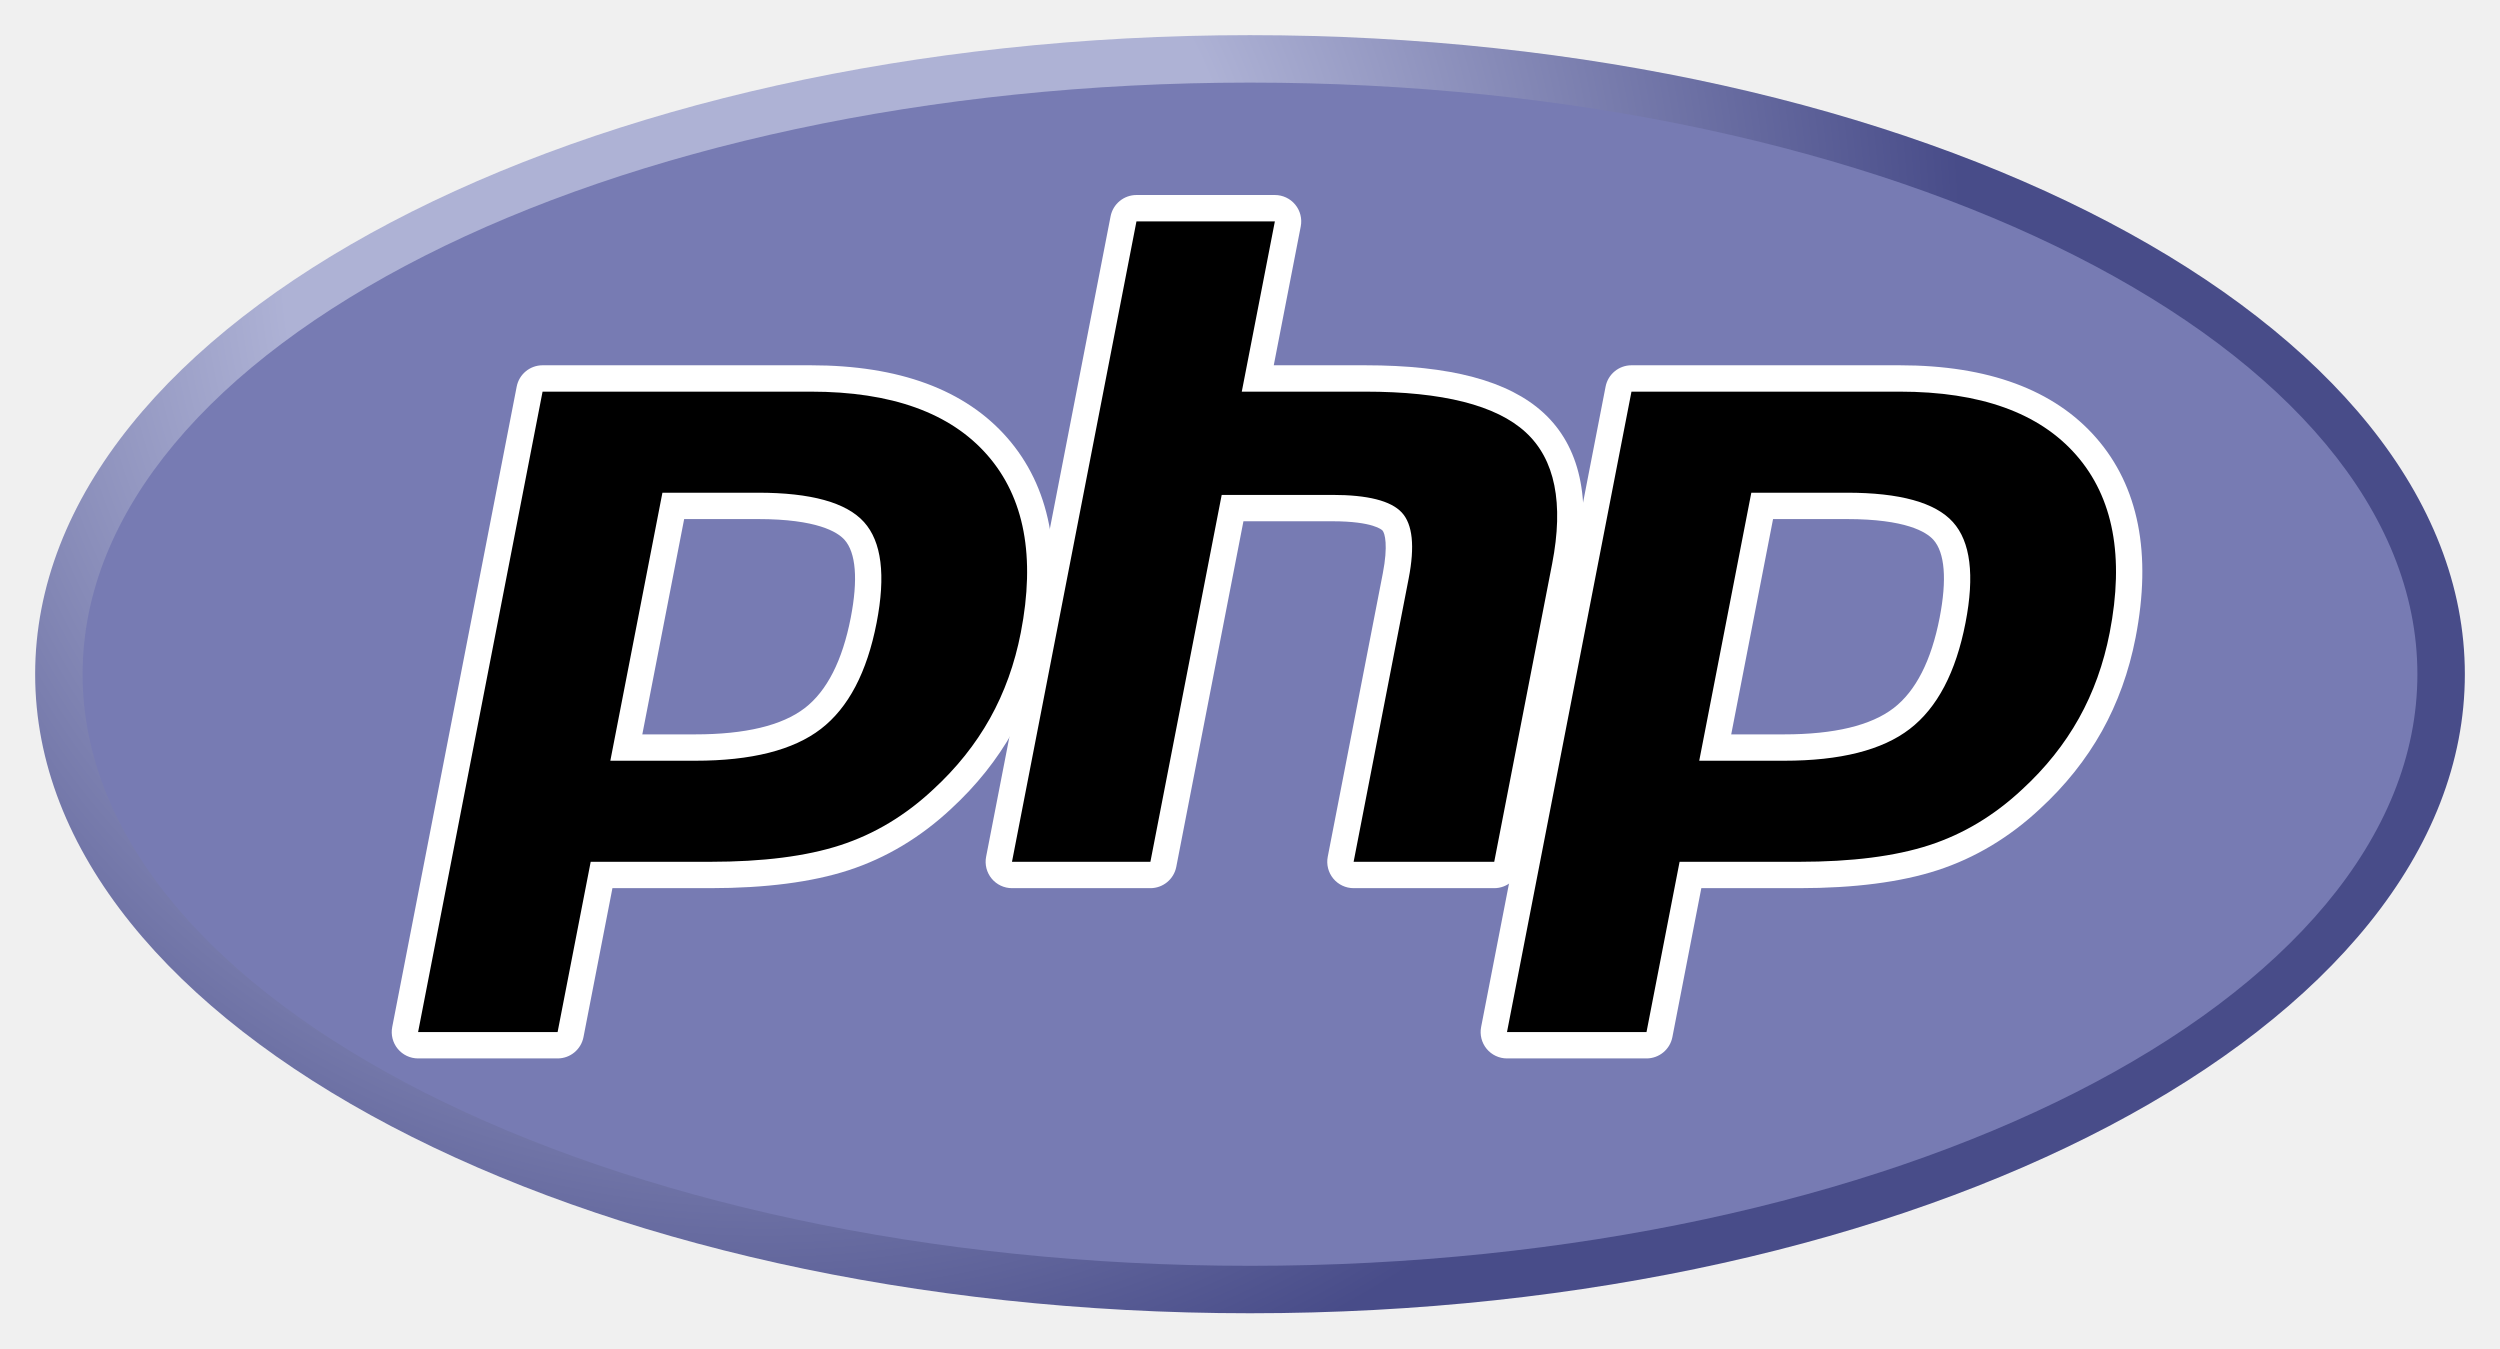
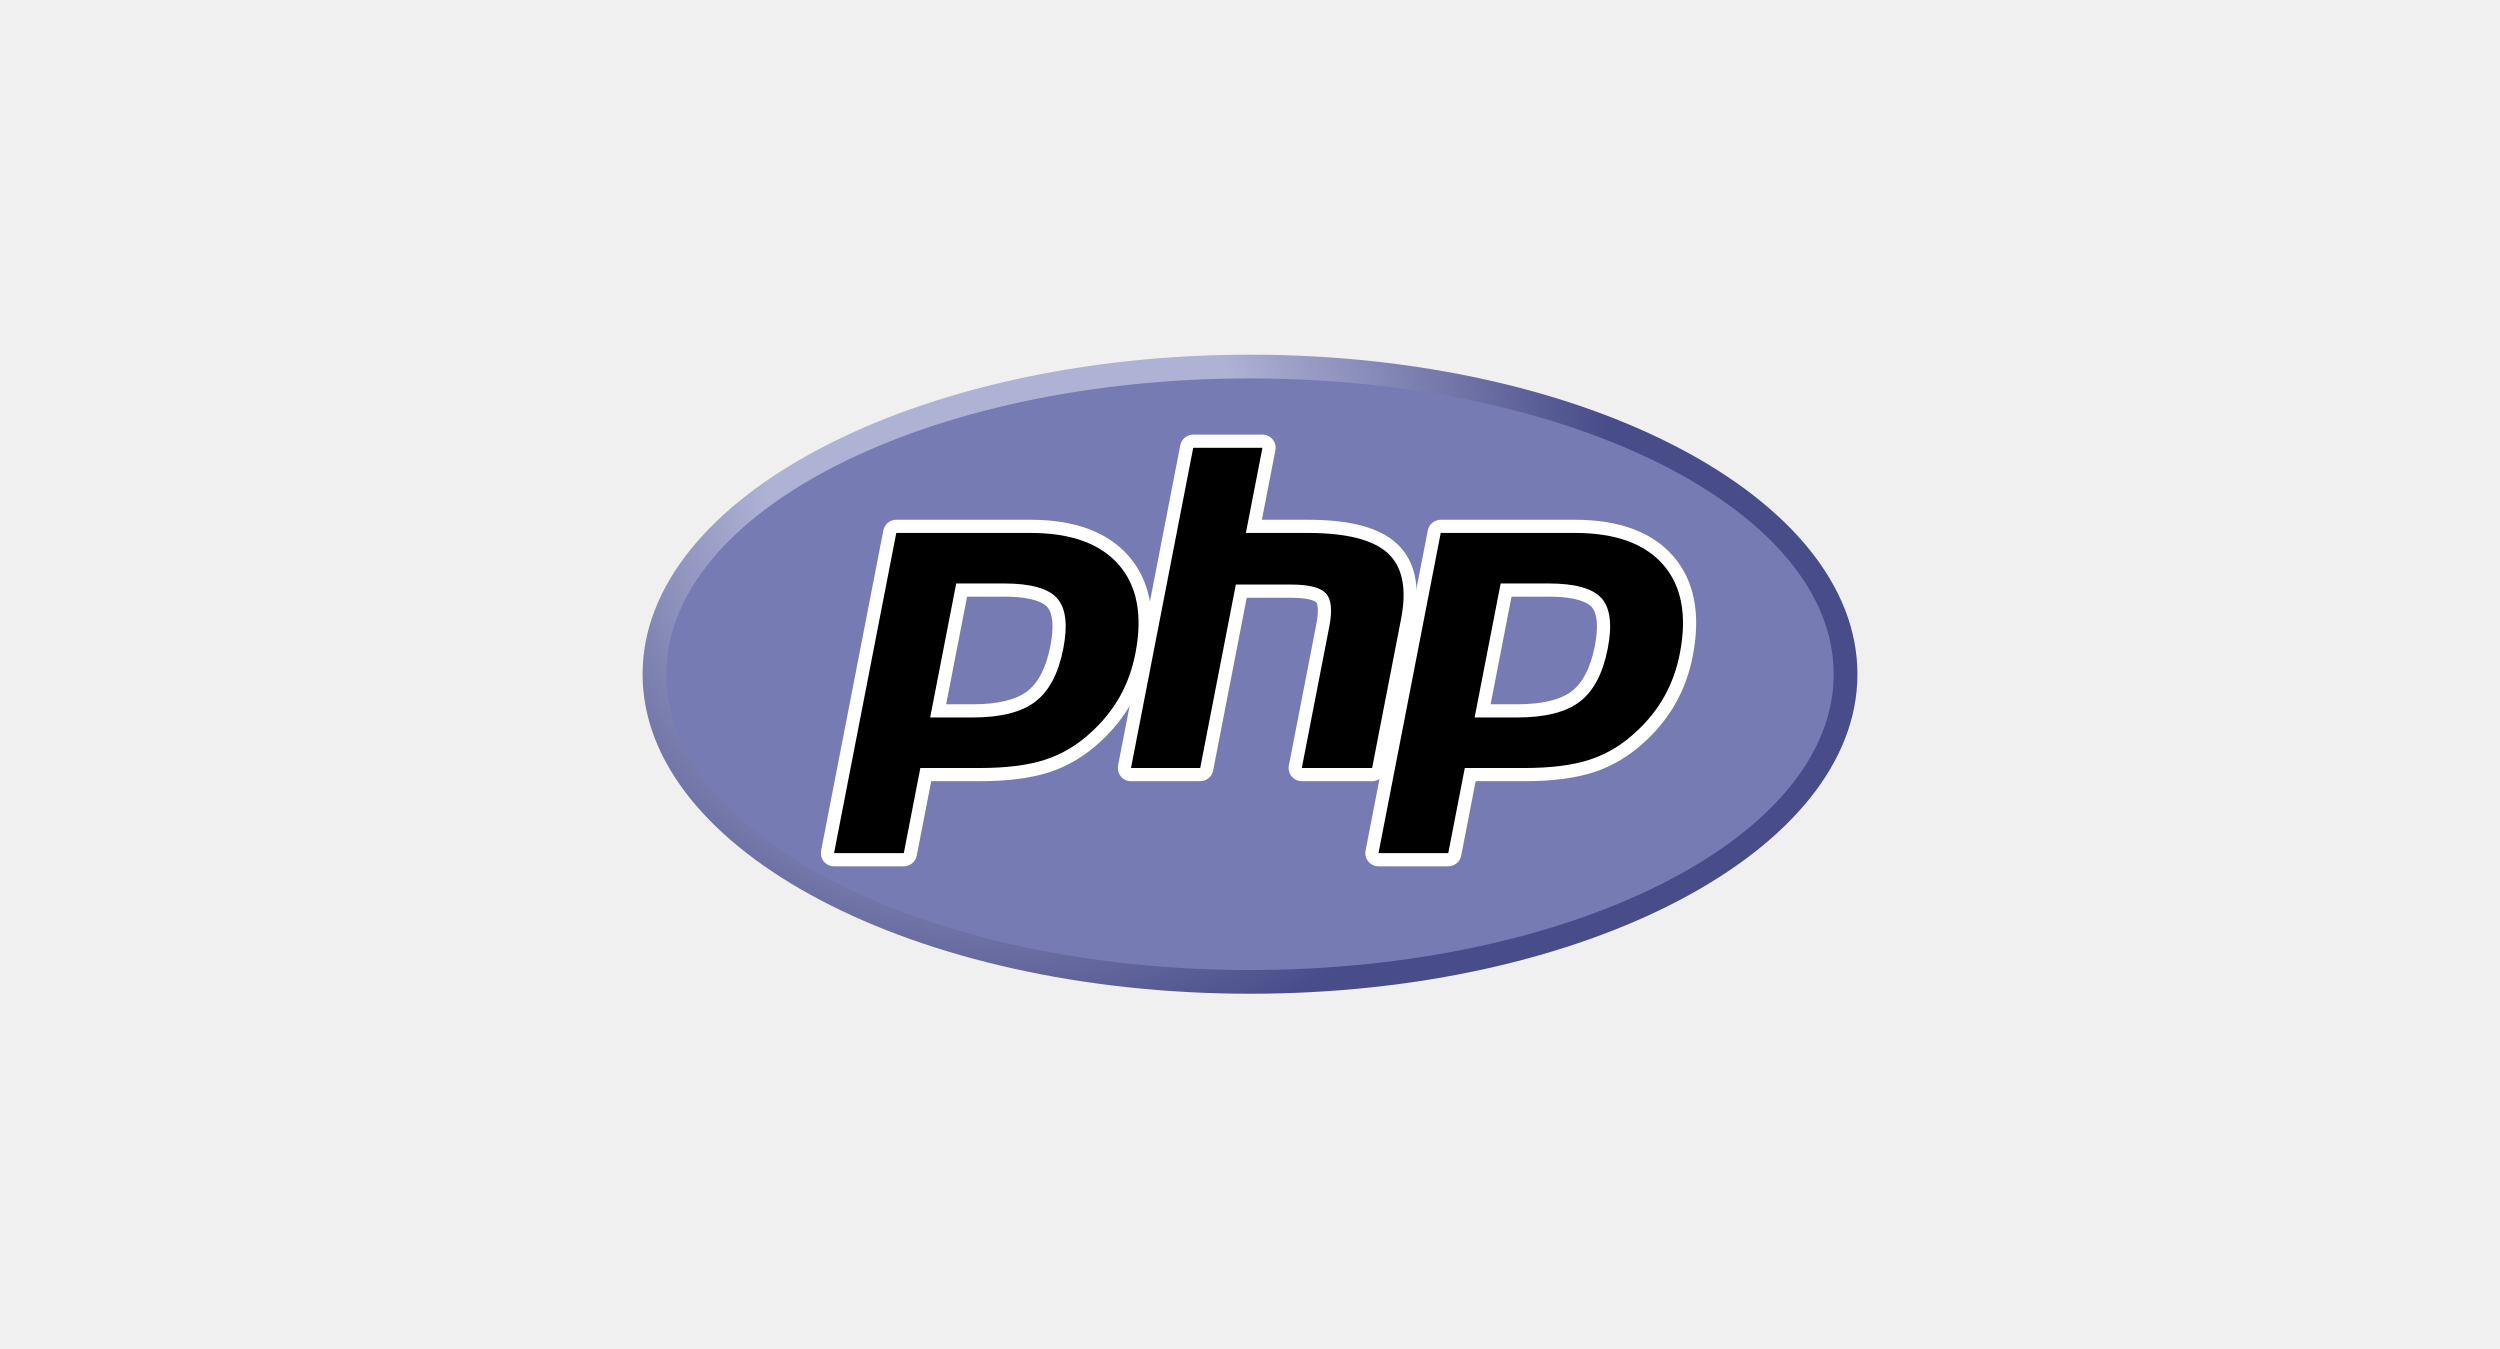
- <svg xmlns="http://www.w3.org/2000/svg" height="383.598" id="svg3430" version="1.1" viewBox="0 0 711.201 383.598" width="711.201" xml:space="preserve">
+ <svg xmlns="http://www.w3.org/2000/svg" version="1.1" viewBox="-355.6 -191.8 1422.40 767.195" xml:space="preserve">
  <defs id="defs3434">
    <clipPath clipPathUnits="userSpaceOnUse" id="clipPath3444">
      <path d="M 11.52,162 C 11.52,81.677 135.307,16.561 288,16.561 l 0,0 c 152.693,0 276.481,65.116 276.481,145.439 l 0,0 c 0,80.322 -123.788,145.439 -276.481,145.439 l 0,0 C 135.307,307.439 11.52,242.322 11.52,162" id="path3446" />
    </clipPath>
    <radialGradient cx="0" cy="0" fx="0" fy="0" gradientTransform="matrix(363.0579,0,0,-363.0579,177.52,256.3071)" gradientUnits="userSpaceOnUse" id="radialGradient3452" r="1" spreadMethod="pad">
      <stop id="stop3454" offset="0" style="stop-opacity:1;stop-color:#aeb2d5" />
      <stop id="stop3456" offset="0.3" style="stop-opacity:1;stop-color:#aeb2d5" />
      <stop id="stop3458" offset="0.75" style="stop-opacity:1;stop-color:#484c89" />
      <stop id="stop3460" offset="1" style="stop-opacity:1;stop-color:#484c89" />
    </radialGradient>
    <clipPath clipPathUnits="userSpaceOnUse" id="clipPath3468">
      <path d="M 0,324 576,324 576,0 0,0 0,324 Z" id="path3470" />
    </clipPath>
    <clipPath clipPathUnits="userSpaceOnUse" id="clipPath3480">
      <path d="M 0,324 576,324 576,0 0,0 0,324 Z" id="path3482" />
    </clipPath>
  </defs>
  <g id="g3438" transform="matrix(1.25,0,0,-1.25,-4.4,394.2987)">
    <g id="g3440">
      <g clip-path="url(#clipPath3444)" id="g3442">
        <g id="g3448">
          <g id="g3450">
            <path d="M 11.52,162 C 11.52,81.677 135.307,16.561 288,16.561 l 0,0 c 152.693,0 276.481,65.116 276.481,145.439 l 0,0 c 0,80.322 -123.788,145.439 -276.481,145.439 l 0,0 C 135.307,307.439 11.52,242.322 11.52,162" id="path3462" style="fill:url(#radialGradient3452);stroke:none" />
          </g>
        </g>
      </g>
    </g>
    <g id="g3464">
      <g clip-path="url(#clipPath3468)" id="g3466">
        <g id="g3472" transform="translate(288,27.3594)">
          <path d="M 0,0 C 146.729,0 265.68,60.281 265.68,134.641 265.68,209 146.729,269.282 0,269.282 -146.729,269.282 -265.68,209 -265.68,134.641 -265.68,60.281 -146.729,0 0,0" id="path3474" style="fill:#777bb3;fill-opacity:1;fill-rule:nonzero;stroke:none" />
        </g>
      </g>
    </g>
    <g id="g3476">
      <g clip-path="url(#clipPath3480)" id="g3478">
        <g id="g3484" transform="translate(161.7344,145.3066)">
          <path d="m 0,0 c 12.065,0 21.072,2.225 26.771,6.611 5.638,4.341 9.532,11.862 11.573,22.353 1.903,9.806 1.178,16.653 -2.154,20.348 C 32.783,53.086 25.417,55 14.297,55 L -4.984,55 -15.673,0 0,0 Z m -63.063,-67.75 c -0.895,0 -1.745,0.4 -2.314,1.092 -0.57,0.691 -0.801,1.601 -0.63,2.48 L -37.679,81.573 C -37.405,82.982 -36.17,84 -34.734,84 L 26.32,84 C 45.508,84 59.79,78.79 68.767,68.513 77.792,58.182 80.579,43.741 77.05,25.592 75.614,18.198 73.144,11.331 69.709,5.183 66.27,-0.972 61.725,-6.667 56.198,-11.747 49.582,-17.939 42.094,-22.429 33.962,-25.071 25.959,-27.678 15.681,-29 3.414,-29 l -24.722,0 -7.06,-36.322 c -0.274,-1.41 -1.508,-2.428 -2.944,-2.428 l -31.751,0 z" id="path3486" style="fill:#000000;fill-opacity:1;fill-rule:nonzero;stroke:none" />
        </g>
        <g id="g3488" transform="translate(159.2236,197.3071)">
          <path d="m 0,0 16.808,0 c 13.421,0 18.083,-2.945 19.667,-4.7 2.628,-2.914 3.124,-9.058 1.435,-17.767 C 36.012,-32.217 32.494,-39.13 27.452,-43.012 22.29,-46.986 13.898,-49 2.511,-49 L -9.523,-49 0,0 Z m 28.831,35 -61.055,0 c -2.872,0 -5.341,-2.036 -5.889,-4.855 l -28.328,-145.751 c -0.342,-1.759 0.12,-3.578 1.259,-4.961 1.14,-1.383 2.838,-2.183 4.63,-2.183 l 31.75,0 c 2.873,0 5.342,2.036 5.89,4.855 l 6.588,33.895 22.249,0 c 12.582,0 23.174,1.372 31.479,4.077 8.541,2.775 16.399,7.48 23.354,13.984 5.752,5.292 10.49,11.232 14.08,17.657 3.591,6.427 6.171,13.594 7.668,21.302 3.715,19.104 0.697,34.402 -8.969,45.466 C 63.965,29.444 48.923,35 28.831,35 m -45.633,-90 19.313,0 c 12.801,0 22.336,2.411 28.601,7.234 6.266,4.824 10.492,12.875 12.688,24.157 2.101,10.832 1.144,18.476 -2.871,22.929 C 36.909,3.773 28.87,6 16.808,6 L -4.946,6 -16.802,-55 M 28.831,29 C 47.198,29 60.597,24.18 69.019,14.539 77.44,4.898 79.976,-8.559 76.616,-25.836 75.233,-32.953 72.894,-39.46 69.601,-45.355 66.304,-51.254 61.999,-56.648 56.679,-61.539 50.339,-67.472 43.296,-71.7 35.546,-74.218 27.796,-76.743 17.925,-78 5.925,-78 l -27.196,0 -7.531,-38.75 -31.75,0 28.328,145.75 61.055,0" id="path3490" style="fill:#ffffff;fill-opacity:1;fill-rule:nonzero;stroke:none" />
        </g>
        <g id="g3492" transform="translate(311.583,116.3066)">
          <path d="m 0,0 c -0.896,0 -1.745,0.4 -2.314,1.092 -0.571,0.691 -0.802,1.6 -0.631,2.48 L 9.586,68.061 C 10.778,74.194 10.484,78.596 8.759,80.456 7.703,81.593 4.531,83.5 -4.848,83.5 L -27.55,83.5 -43.305,2.428 C -43.579,1.018 -44.814,0 -46.25,0 l -31.5,0 c -0.896,0 -1.745,0.4 -2.315,1.092 -0.57,0.691 -0.801,1.601 -0.63,2.48 l 28.328,145.751 c 0.274,1.409 1.509,2.427 2.945,2.427 l 31.5,0 c 0.896,0 1.745,-0.4 2.315,-1.091 0.57,-0.692 0.801,-1.601 0.63,-2.481 L -21.813,113 2.609,113 c 18.605,0 31.221,-3.28 38.569,-10.028 7.49,-6.884 9.827,-17.891 6.947,-32.719 L 34.945,2.428 C 34.671,1.018 33.437,0 32,0 L 0,0 Z" id="path3494" style="fill:#000000;fill-opacity:1;fill-rule:nonzero;stroke:none" />
        </g>
        <g id="g3496" transform="translate(293.6611,271.0571)">
          <path d="m 0,0 -31.5,0 c -2.873,0 -5.342,-2.036 -5.89,-4.855 l -28.328,-145.751 c -0.342,-1.759 0.12,-3.578 1.26,-4.961 1.14,-1.383 2.838,-2.183 4.63,-2.183 l 31.5,0 c 2.872,0 5.342,2.036 5.89,4.855 l 15.283,78.645 20.229,0 c 9.363,0 11.328,-2 11.407,-2.086 0.568,-0.611 1.315,-3.441 0.082,-9.781 l -12.531,-64.489 c -0.342,-1.759 0.12,-3.578 1.26,-4.961 1.14,-1.383 2.838,-2.183 4.63,-2.183 l 32,0 c 2.872,0 5.342,2.036 5.89,4.855 l 13.179,67.825 c 3.093,15.921 0.447,27.864 -7.861,35.5 -7.928,7.281 -21.208,10.82 -40.599,10.82 l -20.784,0 6.143,31.605 C 6.231,-5.386 5.77,-3.566 4.63,-2.184 3.49,-0.801 1.792,0 0,0 m 0,-6 -7.531,-38.75 28.062,0 c 17.657,0 29.836,-3.082 36.539,-9.238 6.703,-6.16 8.711,-16.141 6.032,-29.938 l -13.18,-67.824 -32,0 12.531,64.488 c 1.426,7.336 0.902,12.34 -1.574,15.008 -2.477,2.668 -7.746,4.004 -15.805,4.004 l -25.176,0 -16.226,-83.5 -31.5,0 L -31.5,-6 0,-6" id="path3498" style="fill:#ffffff;fill-opacity:1;fill-rule:nonzero;stroke:none" />
        </g>
        <g id="g3500" transform="translate(409.5498,145.3066)">
          <path d="m 0,0 c 12.065,0 21.072,2.225 26.771,6.611 5.638,4.34 9.532,11.861 11.574,22.353 1.903,9.806 1.178,16.653 -2.155,20.348 C 32.783,53.086 25.417,55 14.297,55 L -4.984,55 -15.673,0 0,0 Z m -63.062,-67.75 c -0.895,0 -1.745,0.4 -2.314,1.092 -0.57,0.691 -0.802,1.601 -0.631,2.48 L -37.679,81.573 C -37.404,82.982 -36.17,84 -34.733,84 L 26.32,84 C 45.509,84 59.79,78.79 68.768,68.513 77.793,58.183 80.579,43.742 77.051,25.592 75.613,18.198 73.144,11.331 69.709,5.183 66.27,-0.972 61.725,-6.667 56.198,-11.747 49.582,-17.939 42.094,-22.429 33.962,-25.071 25.959,-27.678 15.681,-29 3.414,-29 l -24.723,0 -7.057,-36.322 c -0.275,-1.41 -1.509,-2.428 -2.946,-2.428 l -31.75,0 z" id="path3502" style="fill:#000000;fill-opacity:1;fill-rule:nonzero;stroke:none" />
        </g>
        <g id="g3504" transform="translate(407.0391,197.3071)">
          <path d="M 0,0 16.808,0 C 30.229,0 34.891,-2.945 36.475,-4.7 39.104,-7.614 39.6,-13.758 37.91,-22.466 36.012,-32.217 32.493,-39.13 27.452,-43.012 22.29,-46.986 13.898,-49 2.511,-49 L -9.522,-49 0,0 Z m 28.831,35 -61.054,0 c -2.872,0 -5.341,-2.036 -5.889,-4.855 L -66.44,-115.606 c -0.342,-1.759 0.12,-3.578 1.259,-4.961 1.14,-1.383 2.838,-2.183 4.63,-2.183 l 31.75,0 c 2.872,0 5.342,2.036 5.89,4.855 l 6.587,33.895 22.249,0 c 12.582,0 23.174,1.372 31.479,4.077 8.541,2.775 16.401,7.481 23.356,13.986 5.752,5.291 10.488,11.23 14.078,17.655 3.591,6.427 6.171,13.594 7.668,21.302 3.715,19.105 0.697,34.403 -8.969,45.467 C 63.965,29.444 48.924,35 28.831,35 m -45.632,-90 19.312,0 c 12.801,0 22.336,2.411 28.601,7.234 6.267,4.824 10.492,12.875 12.688,24.157 2.102,10.832 1.145,18.476 -2.871,22.929 C 36.909,3.773 28.87,6 16.808,6 L -4.946,6 -16.801,-55 M 28.831,29 C 47.198,29 60.597,24.18 69.019,14.539 77.441,4.898 79.976,-8.559 76.616,-25.836 75.233,-32.953 72.894,-39.46 69.601,-45.355 66.304,-51.254 61.999,-56.648 56.679,-61.539 50.339,-67.472 43.296,-71.7 35.546,-74.218 27.796,-76.743 17.925,-78 5.925,-78 l -27.196,0 -7.53,-38.75 -31.75,0 28.328,145.75 61.054,0" id="path3506" style="fill:#ffffff;fill-opacity:1;fill-rule:nonzero;stroke:none" />
        </g>
      </g>
    </g>
  </g>
</svg>
